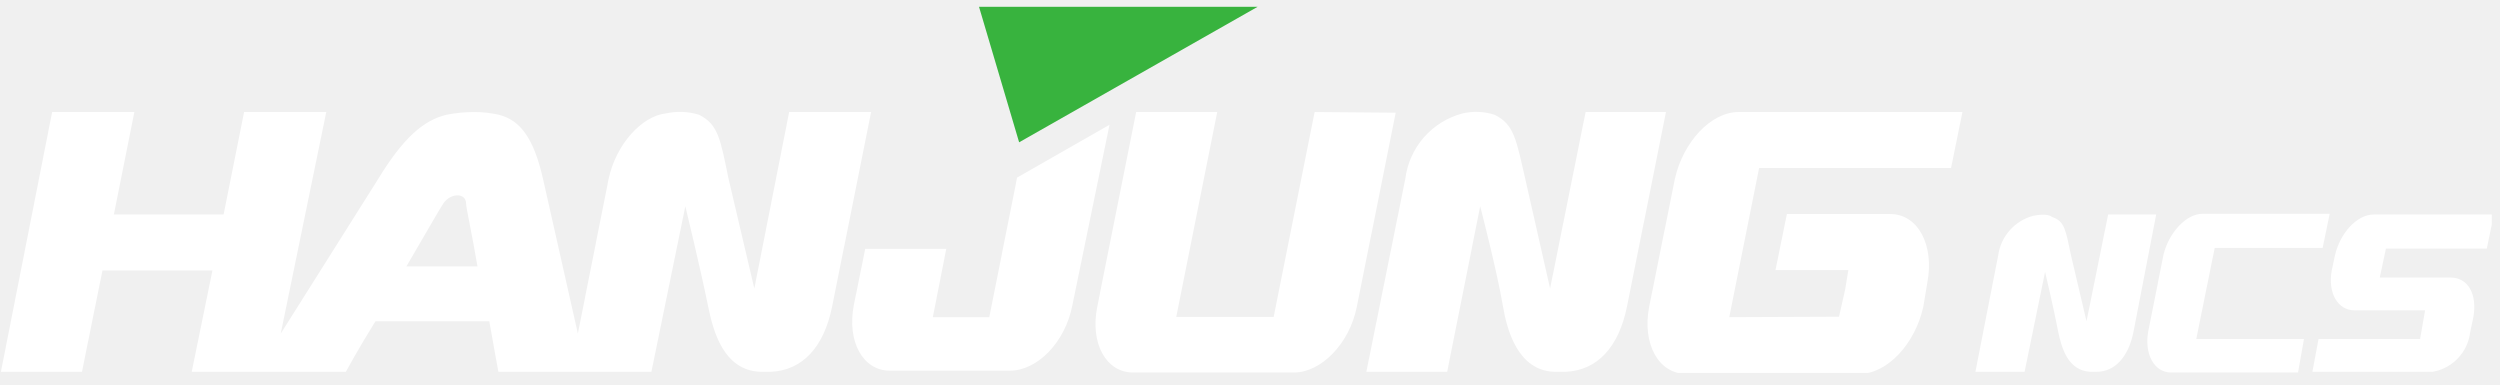
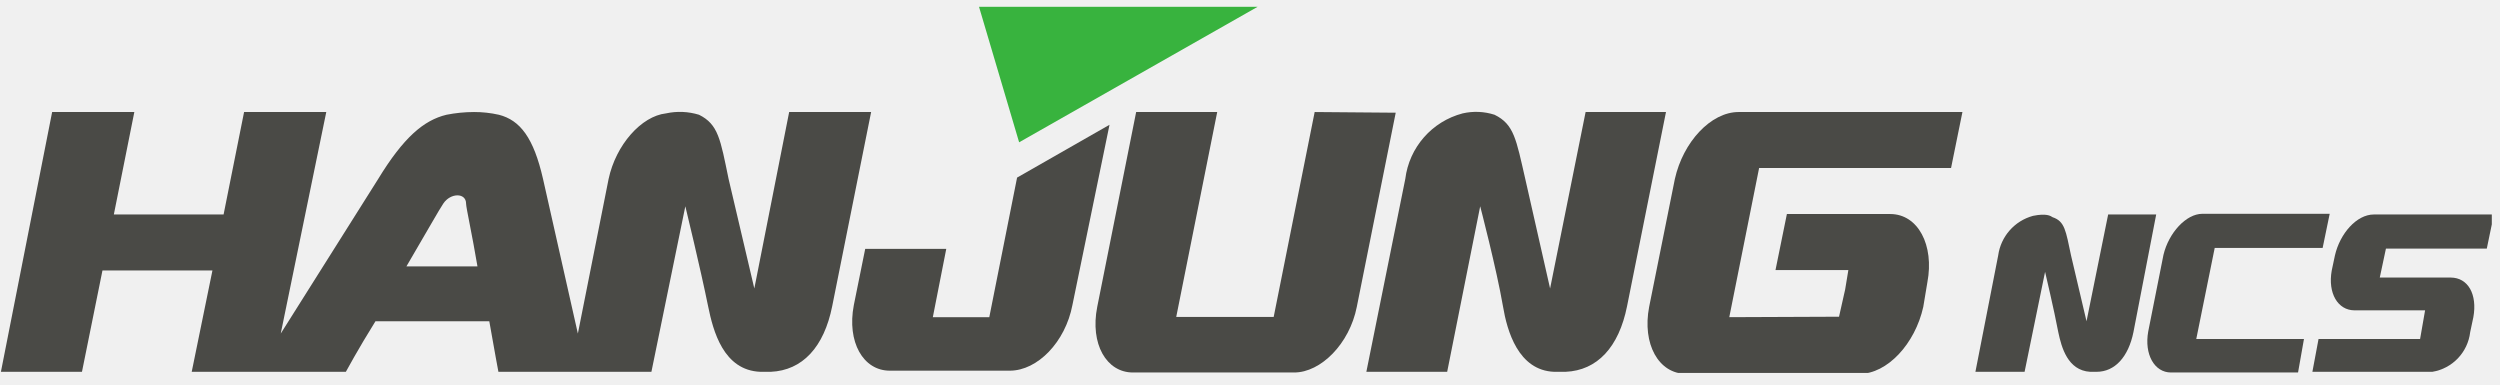
<svg xmlns="http://www.w3.org/2000/svg" id="격리_모드" data-name="격리 모드" viewBox="0 0 109.8 16.87">
  <defs>
-     <style>.cls-1,.cls-2,.cls-3{fill:none;}.cls-2{clip-rule:evenodd;}.cls-3{fill-rule:evenodd;}.cls-4{clip-path:url(#clip-path);}.cls-5{clip-path:url(#clip-path-2);}.cls-6{fill:#fff;}.cls-7{fill:#38b33e;}</style>
+     <style>.cls-1,.cls-2,.cls-3{fill:none;}.cls-2{clip-rule:evenodd;}.cls-3{fill-rule:evenodd;}.cls-4{clip-path:url(#clip-path);}.cls-5{clip-path:url(#clip-path-2);}.cls-6{fill:#4a4a46;}.cls-7{fill:#38b33e;}</style>
    <clipPath id="clip-path" transform="translate(132.08 -23.52)">
      <rect class="cls-1" x="-132.08" y="23.82" width="109.44" height="16.08" />
    </clipPath>
    <clipPath id="clip-path-2" transform="translate(132.08 -23.52)">
      <polyline class="cls-2" points="-132.08 23.82 -132.08 40.39 -22.28 40.39 -22.28 23.82" />
    </clipPath>
  </defs>
  <g class="cls-4">
    <g class="cls-5">
      <path class="cls-6" d="M-56.13,37.45h0l1.31-6.55h8.43l.5-2.46h-9.83c-1.22,0-2.44,1.32-2.8,2.94L-59.65,37c-.31,1.62.41,2.94,1.63,2.94h7.61c1.22,0,2.44-1.32,2.8-2.94l.18-1.08h0c.31-1.63-.41-3-1.63-3H-53.6l-.5,2.46h3.2l-.14.85-.27,1.2Z" transform="translate(132.08 -23.52)" />
    </g>
    <path class="cls-6" d="M-74.34,28.44h0l-1.8,9h-4.28l1.8-9h-3.56L-83.89,37c-.32,1.62.4,2.88,1.57,2.88h7.08c1.17,0,2.43-1.26,2.75-2.88l1.71-8.53Z" transform="translate(132.08 -23.52)" />
    <polyline class="cls-3" points="0 0.3 0 16.87 109.8 16.87 109.8 0.3" />
    <path class="cls-6" d="M-114.23,35.22h0c.81-1.38,1.49-2.58,1.62-2.76.32-.48,1-.48,1,0,0,.18.27,1.38.5,2.76Zm16.81-6.78h0l-1.53,7.75-1.13-4.81c-.36-1.74-.45-2.4-1.3-2.82a2.86,2.86,0,0,0-1.45-.06c-1.08.12-2.2,1.38-2.52,2.88l-1.35,6.79-1.53-6.79c-.41-1.8-1-2.58-1.94-2.82a4.92,4.92,0,0,0-1.09-.12,6.3,6.3,0,0,0-1.21.12c-1,.24-1.89,1-3,2.82l-4.28,6.79,2-9.73h-3.61l-.9,4.5h-4.82l.9-4.5h-3.61l-2.25,11.41h3.56l.9-4.45h4.83l-.91,4.45h6.77s.54-1,1.3-2.22h5c.22,1.26.4,2.22.4,2.22h6.72l1.49-7.27s.67,2.76,1,4.39c.22,1.08.67,2.82,2.3,2.88h.45c1.39-.06,2.34-1.08,2.7-2.88l1.71-8.53Z" transform="translate(132.08 -23.52)" />
    <polyline class="cls-3" points="0 0.3 0 16.87 109.8 16.87 109.8 0.3" />
    <path class="cls-6" d="M-62.44,28.44h0L-64,36.19l-1.09-4.81c-.4-1.74-.49-2.4-1.35-2.82a2.64,2.64,0,0,0-1.4-.06,3.41,3.41,0,0,0-2.52,2.88l-1.71,8.47h3.55l1.45-7.27s.72,2.76,1,4.39c.18,1.08.67,2.82,2.25,2.88h.5c1.39-.06,2.34-1.08,2.7-2.88l1.71-8.53Z" transform="translate(132.08 -23.52)" />
    <polyline class="cls-3" points="0 0.3 0 16.87 109.8 16.87 109.8 0.3" />
    <g class="cls-5">
      <path class="cls-6" d="M-87.41,31.32h0l-1.22,6.13h-2.48l.59-3h-3.56l-.5,2.47c-.31,1.62.41,2.88,1.58,2.88h5.27c1.22,0,2.44-1.26,2.75-2.88L-83.35,29Z" transform="translate(132.08 -23.52)" />
    </g>
    <g class="cls-5">
      <polygon class="cls-7" points="42.91 0 42.91 0 44.76 6.25 55.76 0 42.91 0" />
    </g>
    <g class="cls-5">
      <path class="cls-6" d="M-30.89,38.41h-4.73l.81-4h4.74l.31-1.5h-5.59c-.72,0-1.48.84-1.71,1.8l-.67,3.37c-.18,1,.27,1.8,1,1.8h5.58Z" transform="translate(132.08 -23.52)" />
    </g>
    <g class="cls-5">
      <path class="cls-6" d="M-39.49,32.94h0l-.95,4.69-.68-2.89c-.23-1.08-.27-1.5-.81-1.68-.09-.06-.27-.18-.86-.06a2.1,2.1,0,0,0-1.53,1.74l-1,5.11h2.16l.9-4.39s.4,1.69.58,2.65c.14.66.41,1.68,1.4,1.74H-40c.81,0,1.4-.66,1.62-1.74l1-5.17Z" transform="translate(132.08 -23.52)" />
    </g>
    <g class="cls-5">
      <path class="cls-6" d="M-22.86,34.44h0l.31-1.5h-5.27c-.76,0-1.49.84-1.71,1.8l-.14.66c-.18,1,.27,1.75,1,1.75h3.1l-.22,1.26h-4.46l-.27,1.44h5.27a2,2,0,0,0,1.66-1.74l.14-.66c.18-1-.23-1.74-1-1.74h-3.11l.27-1.27Z" transform="translate(132.08 -23.52)" />
    </g>
  </g>
</svg>
